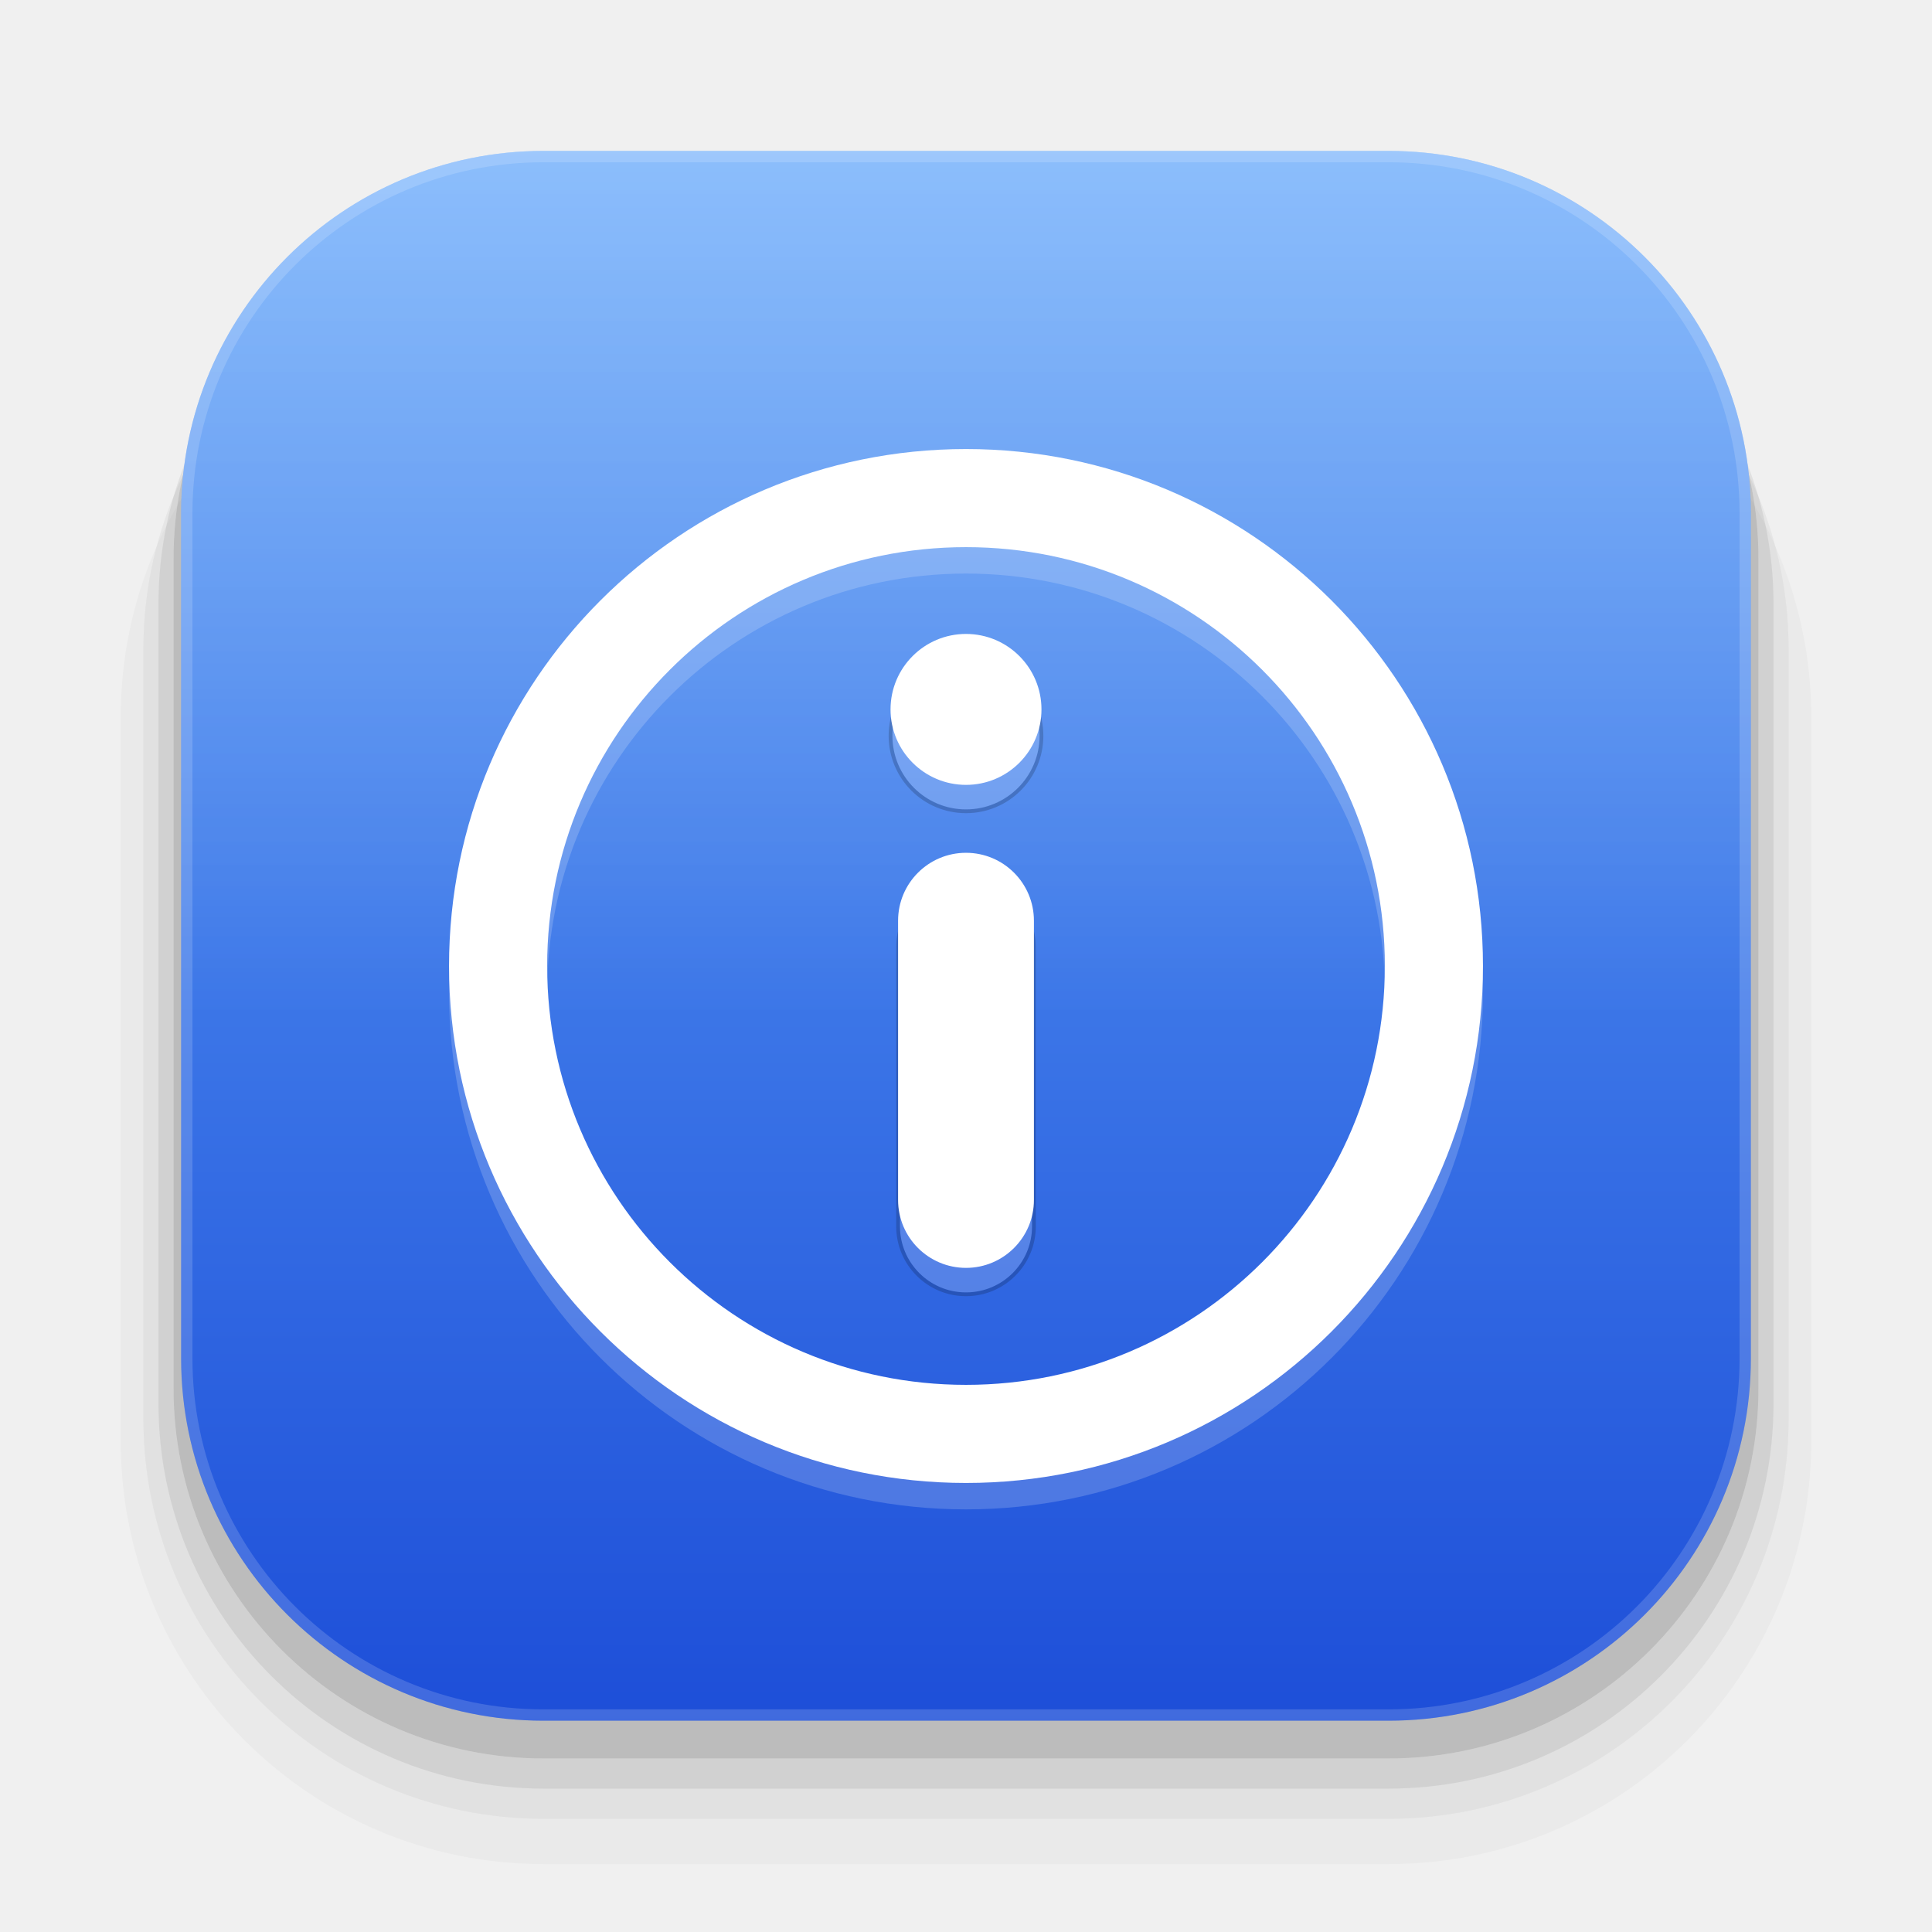
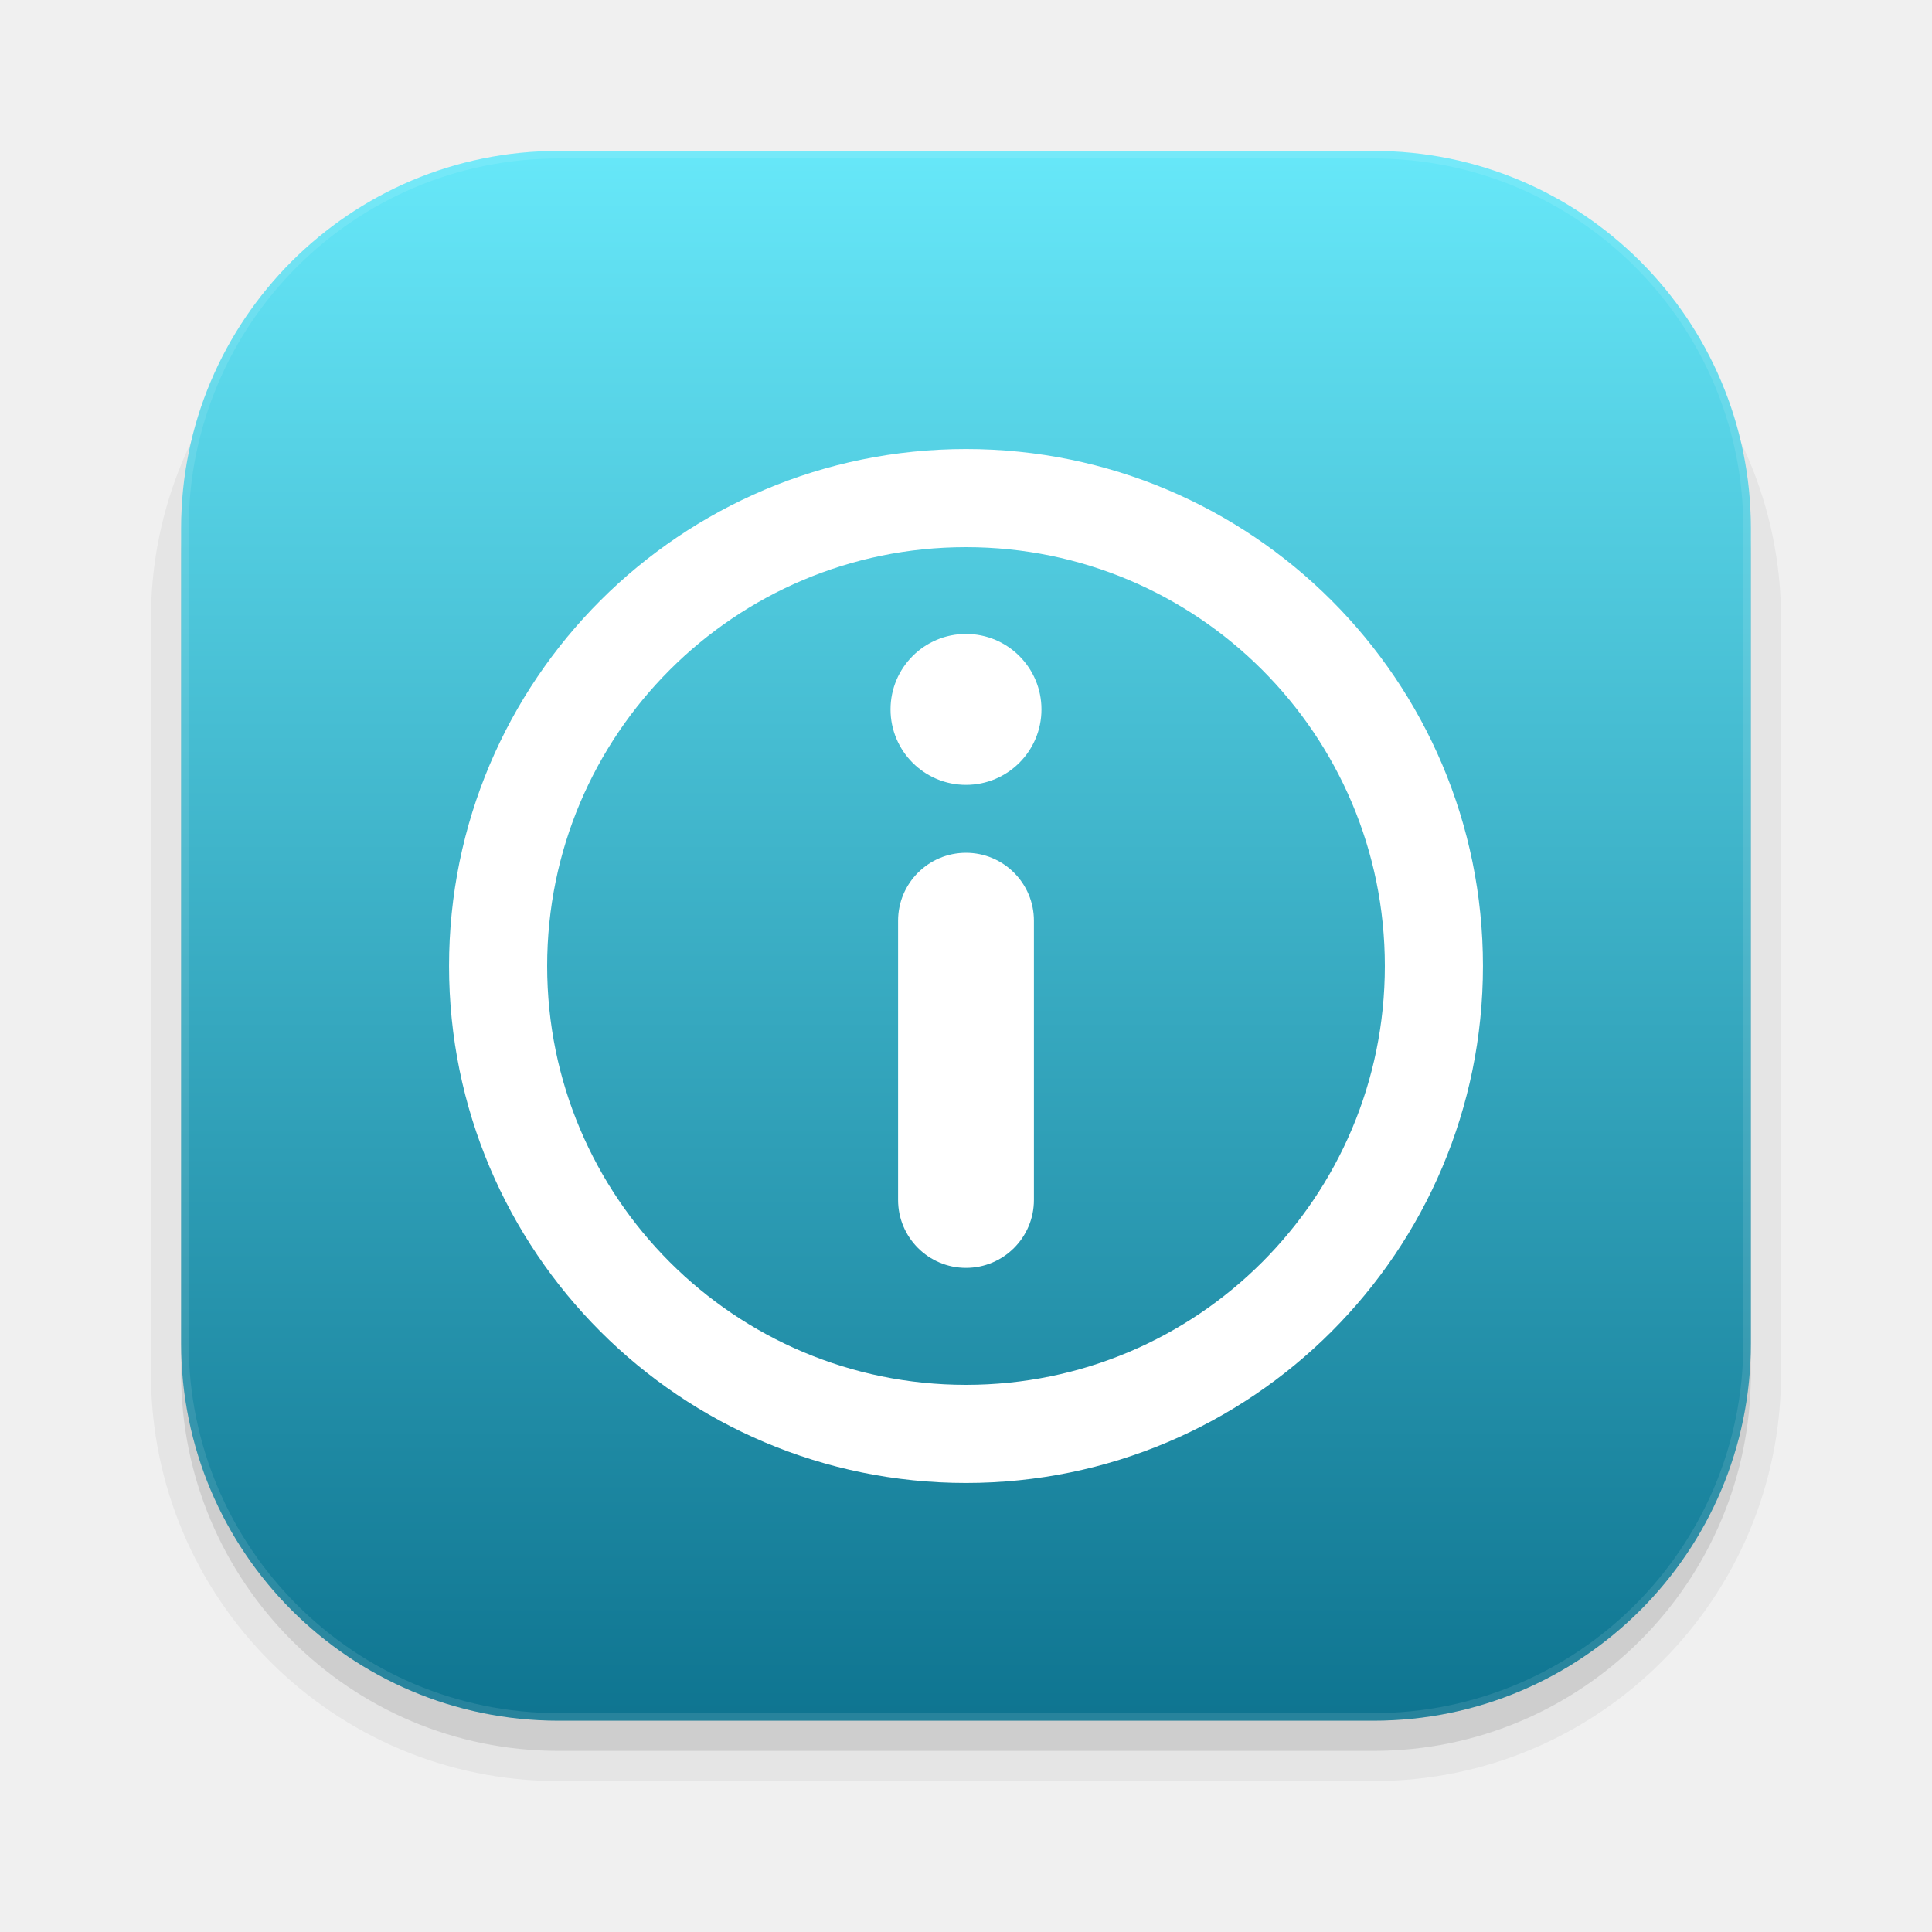
<svg xmlns="http://www.w3.org/2000/svg" width="512" height="512" viewBox="0 0 512 512">
  <defs>
    <linearGradient id="i-bg" x1="0" y1="0" x2="0" y2="1">
-       <stop offset="0" stop-color="#60a5fa" />
-       <stop offset="1" stop-color="#1d4ed8" />
-     </linearGradient>
-     <linearGradient id="i-gloss" x1="0" y1="0" x2="0" y2="1">
-       <stop offset="0" stop-color="#fff" stop-opacity="0.28" />
-       <stop offset="0.45" stop-color="#fff" stop-opacity="0.06" />
-       <stop offset="0.55" stop-color="#fff" stop-opacity="0" />
+       <stop offset="0" stop-color="#67e8f9" />
+       <stop offset="1" stop-color="#0e7490" />
    </linearGradient>
  </defs>
-   <rect x="46" y="50" width="420" height="416" rx="98" fill="#000" opacity="0.1" />
-   <rect x="42" y="58" width="428" height="416" rx="102" fill="#000" opacity="0.07" />
-   <rect x="38" y="66" width="436" height="416" rx="106" fill="#000" opacity="0.045" />
-   <rect x="32" y="78" width="448" height="416" rx="112" fill="#000" opacity="0.025" />
-   <rect x="48" y="40" width="416" height="416" rx="96" fill="url(#i-bg)" />
-   <rect x="48" y="40" width="416" height="416" rx="96" fill="url(#i-gloss)" />
-   <rect x="49.5" y="41.5" width="413" height="413" rx="94.5" fill="none" stroke="#fff" stroke-opacity="0.16" stroke-width="3" />
-   <g transform="translate(0 7)" opacity="0.18" fill="#000" stroke="#000">
-     <circle cx="256" cy="256" r="124" fill="none" stroke="#fff" stroke-width="26" />
-     <circle cx="256" cy="188" r="20" fill="#fff" />
-     <rect x="238" y="226" width="36" height="110" rx="18" fill="#fff" />
-   </g>
+   <rect x="48" y="48" width="416" height="416" rx="100" fill="#000" opacity="0.1" />
+   <rect x="40" y="56" width="432" height="416" rx="108" fill="#000" opacity="0.05" />
+   <rect x="48" y="40" width="416" height="416" rx="100" fill="url(#i-bg)" />
+   <rect x="49" y="41" width="414" height="414" rx="99" fill="none" stroke="#fff" stroke-opacity="0.10" stroke-width="2" />
  <circle cx="256" cy="256" r="124" fill="none" stroke="#fff" stroke-width="26" />
  <circle cx="256" cy="188" r="20" fill="#fff" />
  <rect x="238" y="226" width="36" height="110" rx="18" fill="#fff" />
</svg>
